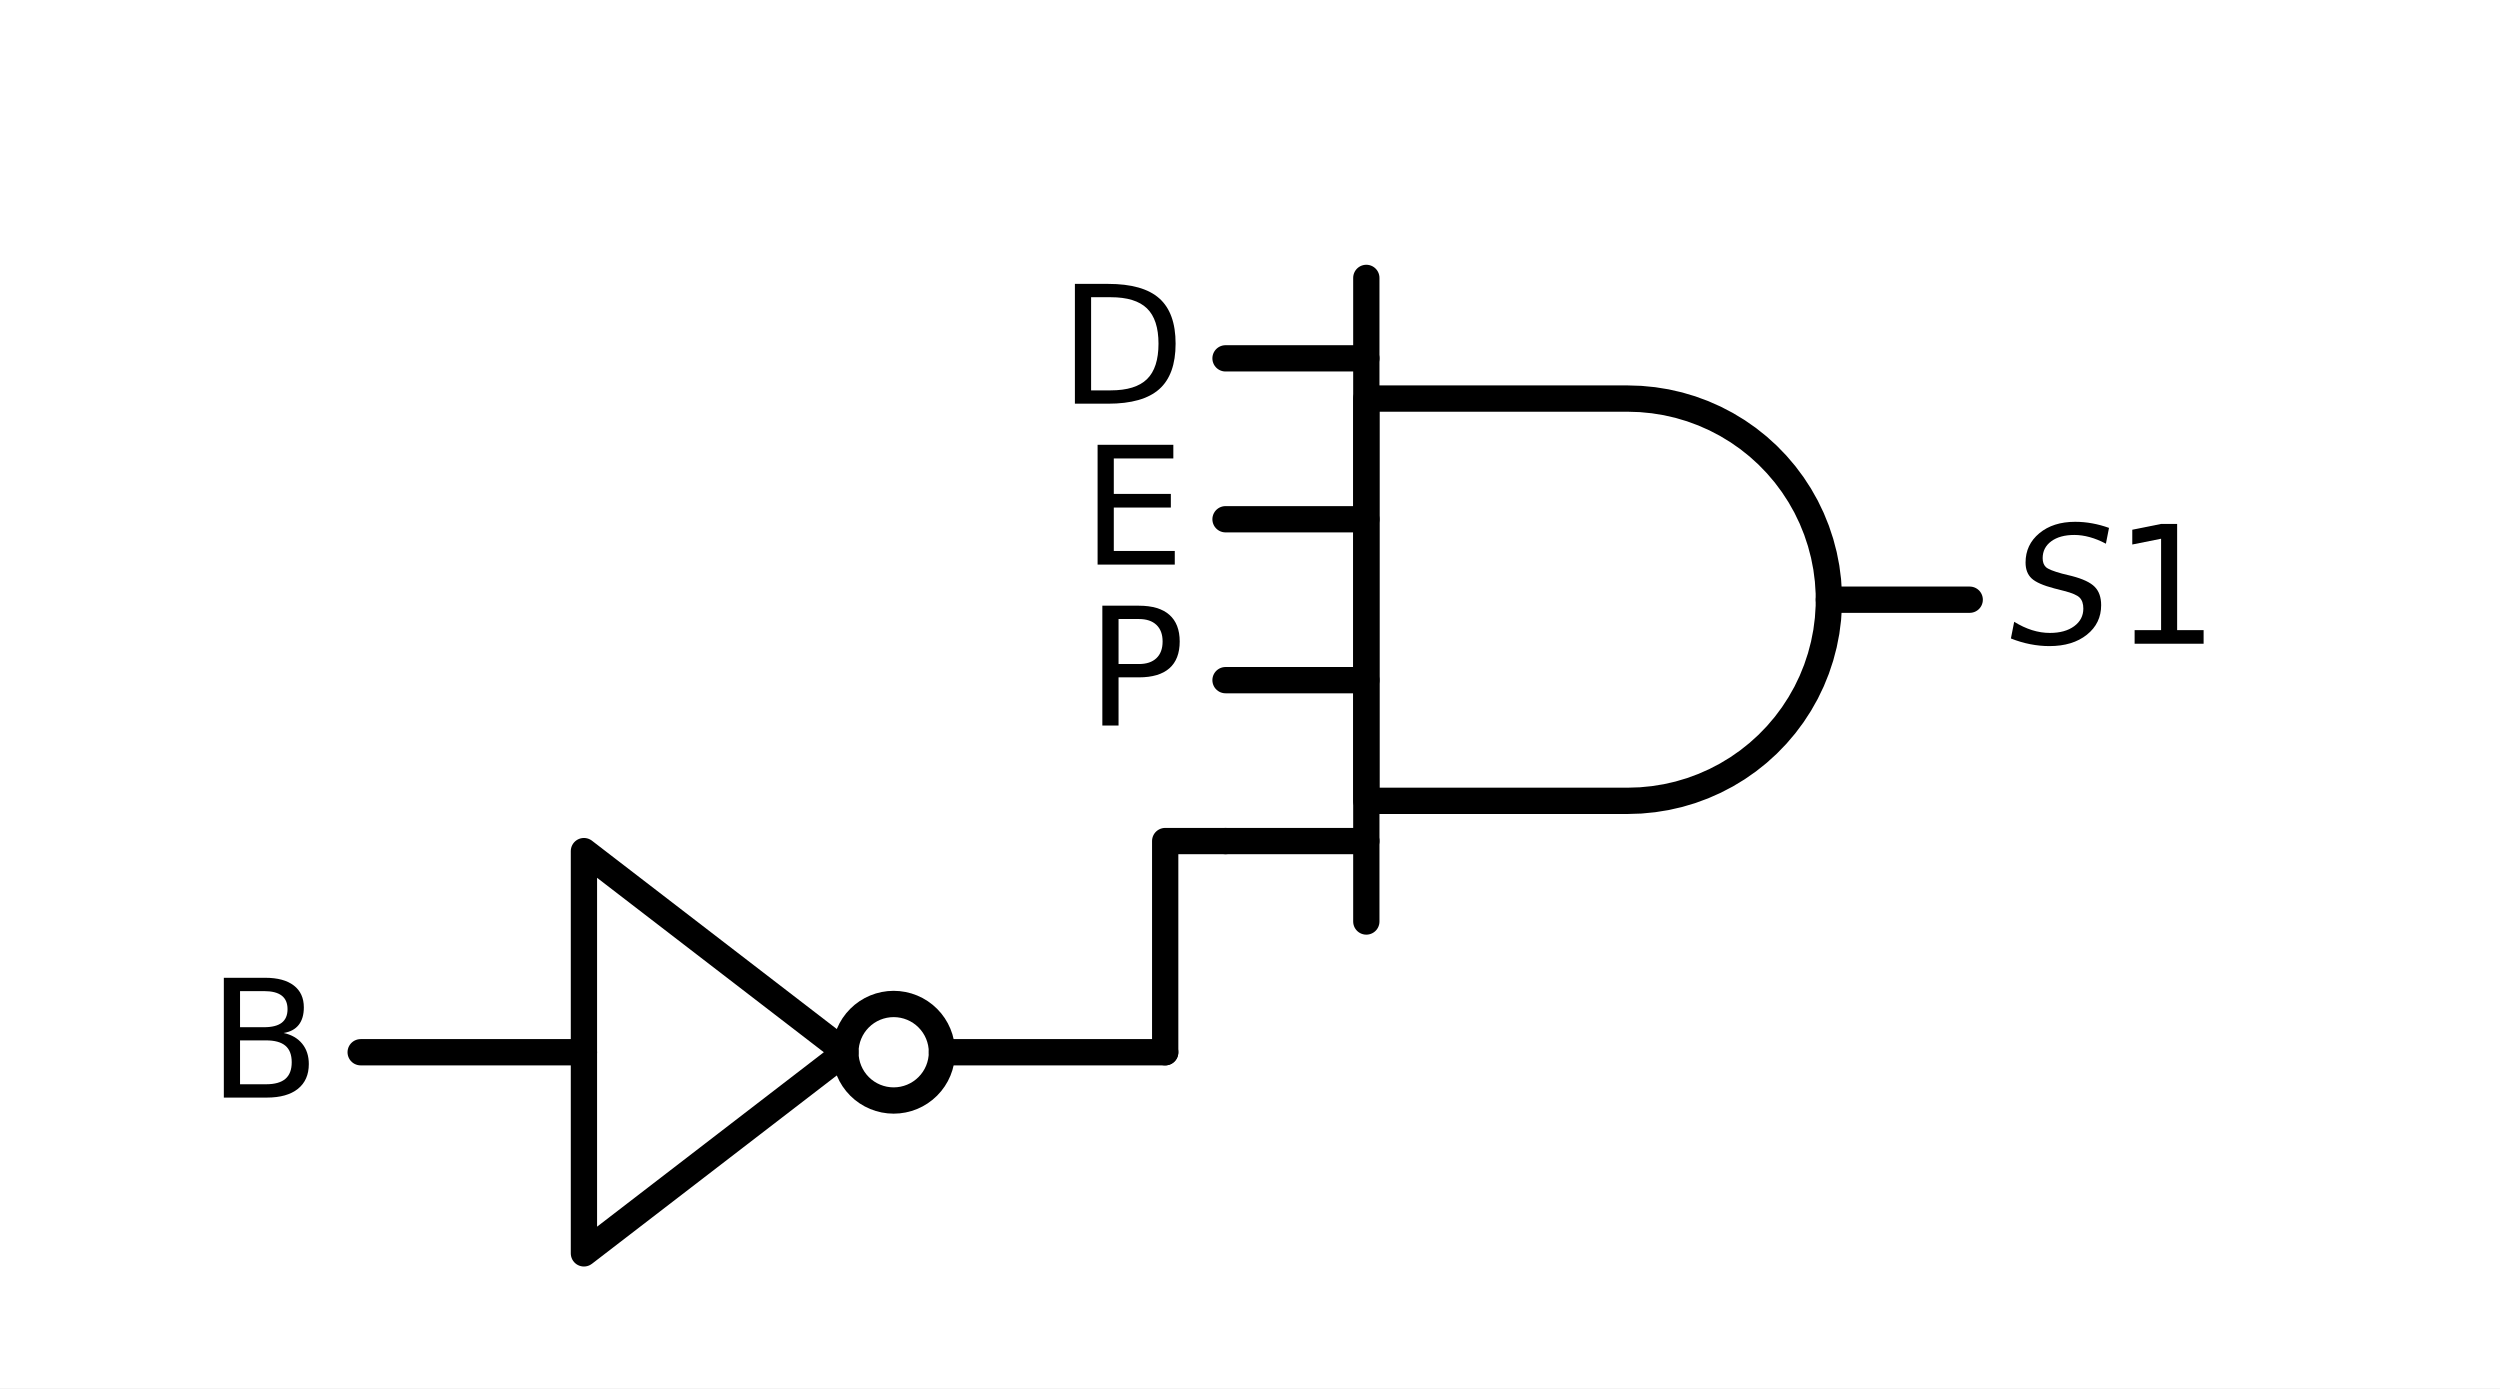
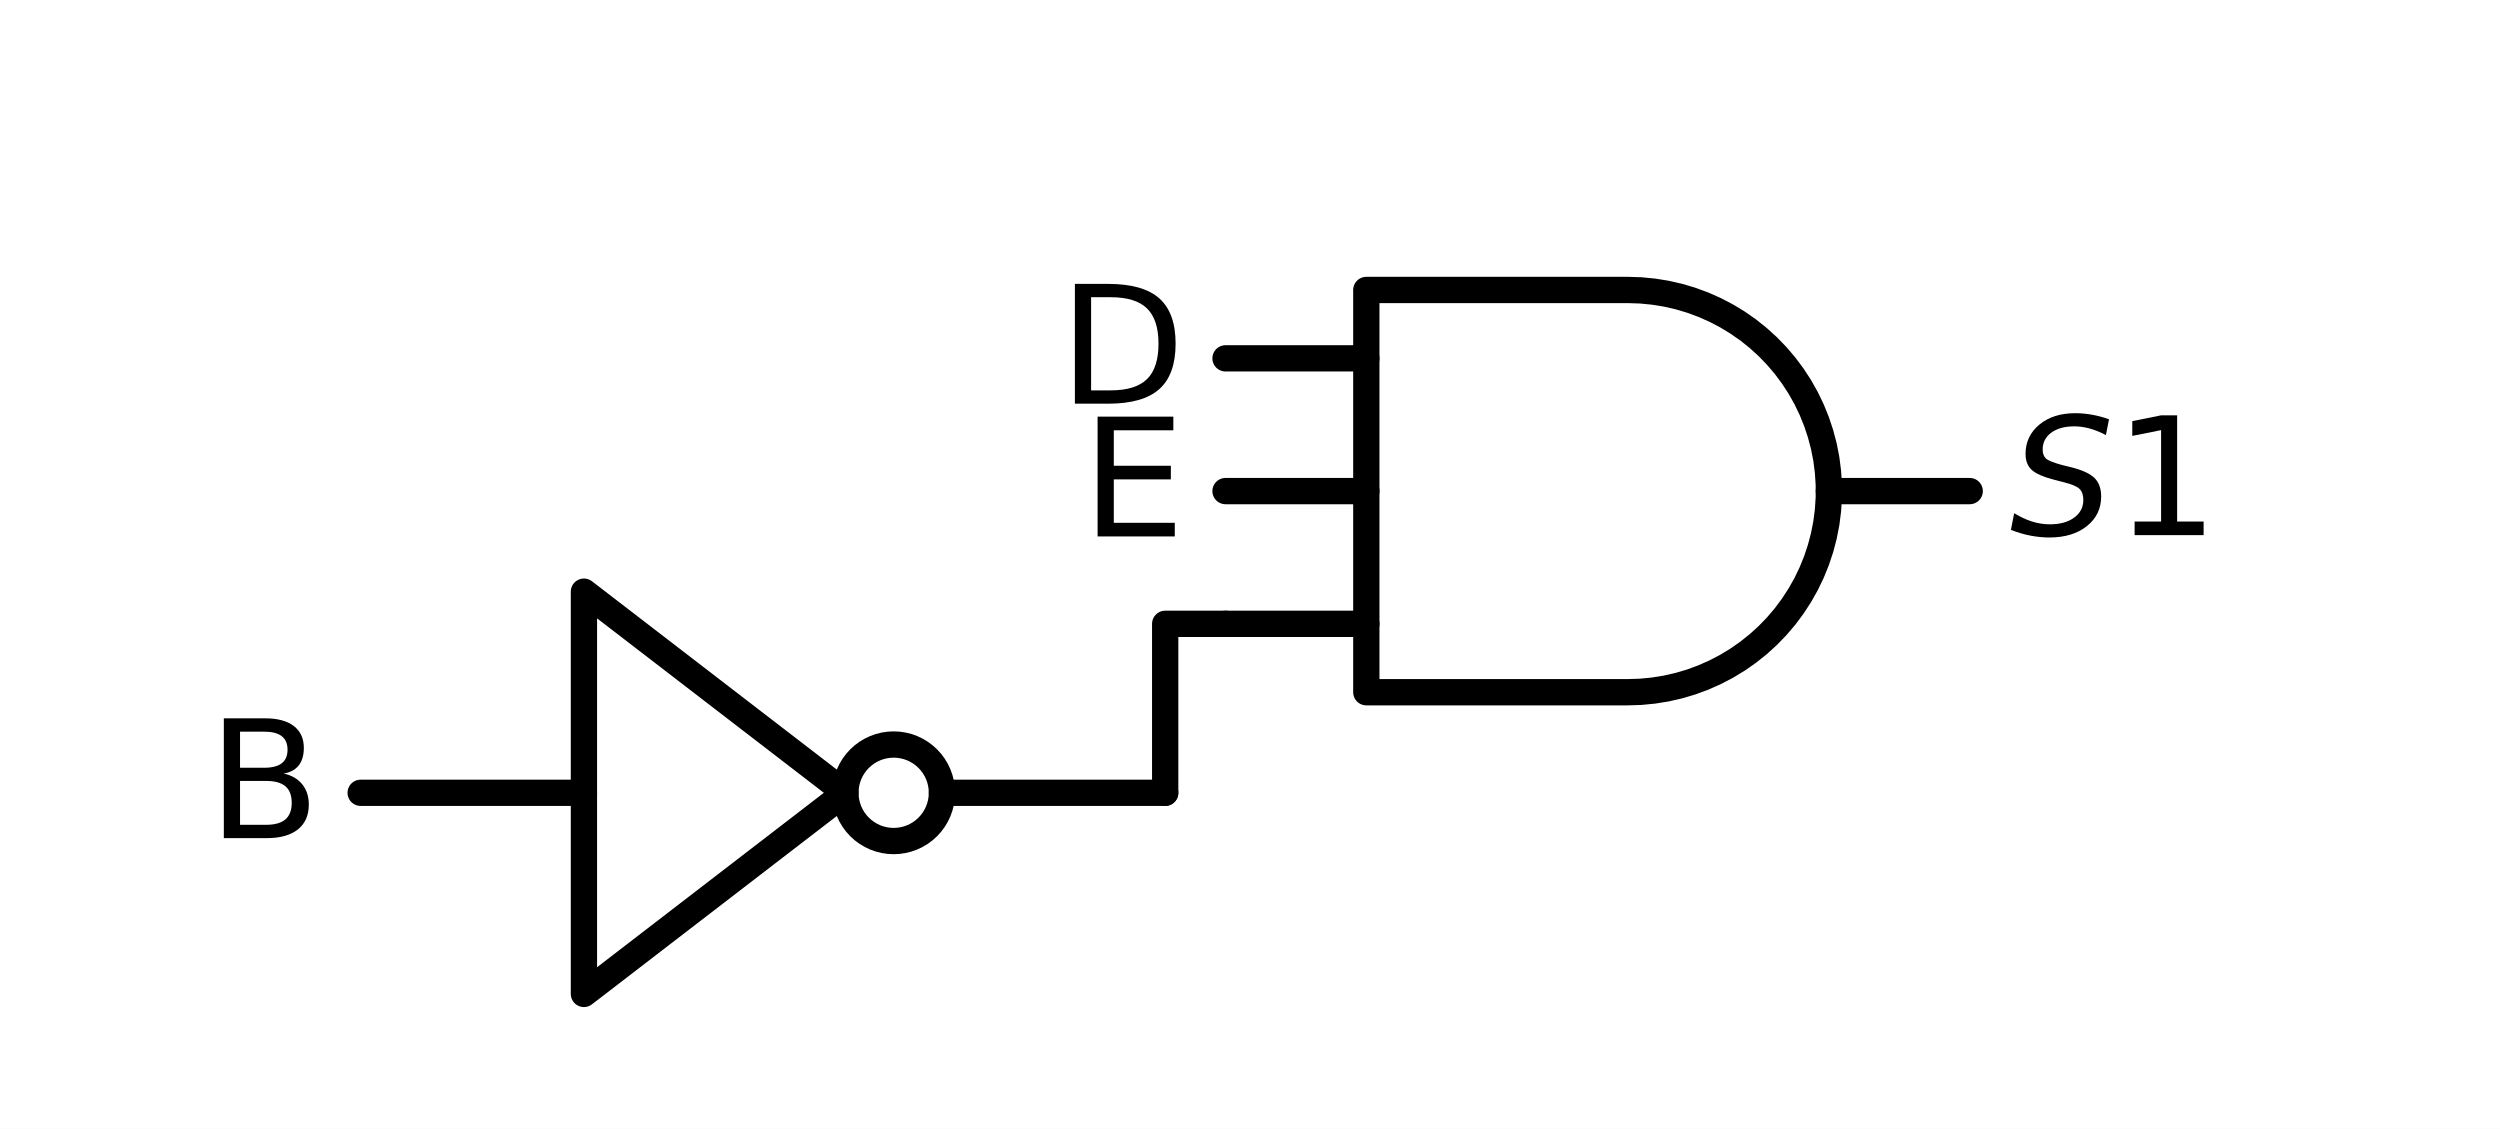
- <svg xmlns="http://www.w3.org/2000/svg" xmlns:xlink="http://www.w3.org/1999/xlink" width="190.177pt" height="105.605pt" viewBox="0 0 190.177 105.605" version="1.1">
+ <svg xmlns="http://www.w3.org/2000/svg" xmlns:xlink="http://www.w3.org/1999/xlink" width="190.177pt" height="85.868pt" viewBox="0 0 190.177 85.868" version="1.1">
  <defs>
    <style type="text/css">*{stroke-linejoin: round; stroke-linecap: butt}</style>
  </defs>
  <g id="figure_1">
    <g id="patch_1">
-       <path d="M 0 105.605  L 190.177 105.605  L 190.177 0  L 0 0  z " style="fill: #ffffff" />
+       <path d="M 0 85.868  L 190.177 85.868  L 190.177 0  L 0 0  z " style="fill: #ffffff" />
    </g>
    <g id="axes_1">
      <g id="patch_2">
-         <path d="M 67.982 83.717  C 68.956 83.717 69.89 83.33 70.578 82.641  C 71.267 81.953 71.654 81.019 71.654 80.045  C 71.654 79.071 71.267 78.137 70.578 77.449  C 69.89 76.76 68.956 76.373 67.982 76.373  C 67.008 76.373 66.074 76.76 65.385 77.449  C 64.697 78.137 64.31 79.071 64.31 80.045  C 64.31 81.019 64.697 81.953 65.385 82.641  C 66.074 83.33 67.008 83.717 67.982 83.717  L 67.982 83.717  z " clip-path="url(#p3af3b06e99)" style="fill: none; stroke: #000000; stroke-width: 2; stroke-linejoin: miter" />
+         <path d="M 67.982 63.98  C 68.956 63.98 69.89 63.593 70.578 62.904  C 71.267 62.216 71.654 61.282 71.654 60.308  C 71.654 59.334 71.267 58.4 70.578 57.712  C 69.89 57.023 68.956 56.636 67.982 56.636  C 67.008 56.636 66.074 57.023 65.385 57.712  C 64.697 58.4 64.31 59.334 64.31 60.308  C 64.31 61.282 64.697 62.216 65.385 62.904  C 66.074 63.593 67.008 63.98 67.982 63.98  L 67.982 63.98  z " clip-path="url(#p7cb86fab60)" style="fill: none; stroke: #000000; stroke-width: 2; stroke-linejoin: miter" />
      </g>
      <g id="line2d_1">
-         <path d="M 123.827 60.92  L 124.807 60.889  L 125.783 60.794  L 126.752 60.638  L 127.708 60.42  L 128.648 60.141  L 129.568 59.802  L 130.465 59.405  L 131.335 58.951  L 132.173 58.443  L 132.978 57.882  L 133.745 57.27  L 134.471 56.611  L 135.153 55.906  L 135.789 55.159  L 136.375 54.373  L 136.91 53.551  L 137.392 52.697  L 137.817 51.813  L 138.185 50.904  L 138.494 49.973  L 138.743 49.025  L 138.931 48.062  L 139.056 47.089  L 139.119 46.11  L 139.119 45.13  L 139.056 44.151  L 138.931 43.178  L 138.743 42.215  L 138.494 41.267  L 138.185 40.336  L 137.817 39.427  L 137.392 38.543  L 136.91 37.689  L 136.375 36.867  L 135.789 36.081  L 135.153 35.334  L 134.471 34.629  L 133.745 33.97  L 132.978 33.358  L 132.173 32.797  L 131.335 32.289  L 130.465 31.835  L 129.568 31.438  L 128.648 31.099  L 127.708 30.82  L 126.752 30.602  L 125.783 30.446  L 124.807 30.351  L 123.827 30.32  L 123.827 30.32  L 103.937 30.32  L 103.937 45.62  L 103.937 60.92  L 123.827 60.92  " clip-path="url(#p3af3b06e99)" style="fill: none; stroke: #000000; stroke-width: 2; stroke-linecap: round" />
+         <path d="M 123.827 52.658  L 124.807 52.627  L 125.783 52.532  L 126.752 52.376  L 127.708 52.158  L 128.648 51.879  L 129.568 51.54  L 130.465 51.143  L 131.335 50.689  L 132.173 50.181  L 132.978 49.62  L 133.745 49.008  L 134.471 48.349  L 135.153 47.644  L 135.789 46.897  L 136.375 46.111  L 136.91 45.289  L 137.392 44.435  L 137.817 43.551  L 138.185 42.642  L 138.494 41.711  L 138.743 40.763  L 138.931 39.8  L 139.056 38.827  L 139.119 37.848  L 139.119 36.868  L 139.056 35.889  L 138.931 34.916  L 138.743 33.953  L 138.494 33.005  L 138.185 32.074  L 137.817 31.165  L 137.392 30.281  L 136.91 29.427  L 136.375 28.605  L 135.789 27.819  L 135.153 27.072  L 134.471 26.367  L 133.745 25.708  L 132.978 25.096  L 132.173 24.535  L 131.335 24.027  L 130.465 23.573  L 129.568 23.176  L 128.648 22.837  L 127.708 22.558  L 126.752 22.34  L 125.783 22.184  L 124.807 22.089  L 123.827 22.058  L 123.827 22.058  L 103.937 22.058  L 103.937 37.358  L 103.937 52.658  L 123.827 52.658  " clip-path="url(#p7cb86fab60)" style="fill: none; stroke: #000000; stroke-width: 2; stroke-linecap: round" />
      </g>
      <g id="line2d_2">
-         <path d="M 93.227 63.98  L 103.937 63.98  " clip-path="url(#p3af3b06e99)" style="fill: none; stroke: #000000; stroke-width: 2; stroke-linecap: round" />
+         <path d="M 93.227 47.456  L 103.937 47.456  " clip-path="url(#p7cb86fab60)" style="fill: none; stroke: #000000; stroke-width: 2; stroke-linecap: round" />
      </g>
      <g id="line2d_3">
-         <path d="M 93.227 51.74  L 103.937 51.74  " clip-path="url(#p3af3b06e99)" style="fill: none; stroke: #000000; stroke-width: 2; stroke-linecap: round" />
+         <path d="M 93.227 37.358  L 103.937 37.358  " clip-path="url(#p7cb86fab60)" style="fill: none; stroke: #000000; stroke-width: 2; stroke-linecap: round" />
      </g>
      <g id="line2d_4">
-         <path d="M 93.227 39.5  L 103.937 39.5  " clip-path="url(#p3af3b06e99)" style="fill: none; stroke: #000000; stroke-width: 2; stroke-linecap: round" />
+         <path d="M 93.227 27.26  L 103.937 27.26  " clip-path="url(#p7cb86fab60)" style="fill: none; stroke: #000000; stroke-width: 2; stroke-linecap: round" />
      </g>
      <g id="line2d_5">
-         <path d="M 93.227 27.26  L 103.937 27.26  " clip-path="url(#p3af3b06e99)" style="fill: none; stroke: #000000; stroke-width: 2; stroke-linecap: round" />
+         <path d="M 139.127 37.358  L 149.837 37.358  " clip-path="url(#p7cb86fab60)" style="fill: none; stroke: #000000; stroke-width: 2; stroke-linecap: round" />
      </g>
      <g id="line2d_6">
-         <path d="M 103.937 21.14  L 103.937 70.1  " clip-path="url(#p3af3b06e99)" style="fill: none; stroke: #000000; stroke-width: 2; stroke-linecap: round" />
+         <path d="M 27.437 60.308  L 44.42 60.308  M 71.654 60.308  L 88.637 60.308  " clip-path="url(#p7cb86fab60)" style="fill: none; stroke: #000000; stroke-width: 2; stroke-linecap: round" />
      </g>
      <g id="line2d_7">
-         <path d="M 139.127 45.62  L 149.837 45.62  " clip-path="url(#p3af3b06e99)" style="fill: none; stroke: #000000; stroke-width: 2; stroke-linecap: round" />
+         <path d="M 44.42 45.008  L 64.31 60.308  L 44.42 75.608  L 44.42 45.008  " clip-path="url(#p7cb86fab60)" style="fill: none; stroke: #000000; stroke-width: 2; stroke-linecap: round" />
      </g>
      <g id="line2d_8">
-         <path d="M 27.437 80.045  L 44.42 80.045  M 71.654 80.045  L 88.637 80.045  " clip-path="url(#p3af3b06e99)" style="fill: none; stroke: #000000; stroke-width: 2; stroke-linecap: round" />
-       </g>
-       <g id="line2d_9">
-         <path d="M 44.42 64.745  L 64.31 80.045  L 44.42 95.345  L 44.42 64.745  " clip-path="url(#p3af3b06e99)" style="fill: none; stroke: #000000; stroke-width: 2; stroke-linecap: round" />
-       </g>
-       <g id="line2d_10">
-         <path d="M 93.227 63.98  L 88.637 63.98  L 88.637 80.045  " clip-path="url(#p3af3b06e99)" style="fill: none; stroke: #000000; stroke-width: 2; stroke-linecap: round" />
+         <path d="M 93.227 47.456  L 88.637 47.456  L 88.637 60.308  " clip-path="url(#p7cb86fab60)" style="fill: none; stroke: #000000; stroke-width: 2; stroke-linecap: round" />
      </g>
      <g id="text_1">
-         <g clip-path="url(#p3af3b06e99)">
-           <g transform="translate(152.8968 49.06922) scale(0.125 -0.125)">
+         <g clip-path="url(#p7cb86fab60)">
+           <g transform="translate(152.8968 40.80722) scale(0.125 -0.125)">
            <defs>
              <path id="DejaVuSans-Oblique-53" d="M 3859 4513  L 3738 3897  Q 3422 4066 3111 4152  Q 2800 4238 2509 4238  Q 1944 4238 1609 3991  Q 1275 3744 1275 3334  Q 1275 3109 1398 2989  Q 1522 2869 2034 2731  L 2413 2638  Q 3053 2472 3303 2217  Q 3553 1963 3553 1503  Q 3553 797 2998 353  Q 2444 -91 1538 -91  Q 1166 -91 791 -17  Q 416 56 38 206  L 166 856  Q 513 641 861 531  Q 1209 422 1556 422  Q 2147 422 2503 684  Q 2859 947 2859 1369  Q 2859 1650 2717 1795  Q 2575 1941 2106 2059  L 1728 2156  Q 1081 2325 845 2545  Q 609 2766 609 3163  Q 609 3859 1145 4304  Q 1681 4750 2541 4750  Q 2875 4750 3203 4690  Q 3531 4631 3859 4513  z " transform="scale(0.015625)" />
              <path id="DejaVuSans-31" d="M 794 531  L 1825 531  L 1825 4091  L 703 3866  L 703 4441  L 1819 4666  L 2450 4666  L 2450 531  L 3481 531  L 3481 0  L 794 0  L 794 531  z " transform="scale(0.015625)" />
            </defs>
            <use xlink:href="#DejaVuSans-Oblique-53" transform="translate(0 0.78125)" />
            <use xlink:href="#DejaVuSans-31" transform="translate(63.47656 0.78125)" />
          </g>
        </g>
      </g>
      <g id="text_2">
-         <g clip-path="url(#p3af3b06e99)">
+         <g clip-path="url(#p7cb86fab60)">
          <g transform="translate(80.5418 30.70922) scale(0.125 -0.125)">
            <defs>
              <path id="DejaVuSans-44" d="M 1259 4147  L 1259 519  L 2022 519  Q 2988 519 3436 956  Q 3884 1394 3884 2338  Q 3884 3275 3436 3711  Q 2988 4147 2022 4147  L 1259 4147  z M 628 4666  L 1925 4666  Q 3281 4666 3915 4102  Q 4550 3538 4550 2338  Q 4550 1131 3912 565  Q 3275 0 1925 0  L 628 0  L 628 4666  z " transform="scale(0.015625)" />
            </defs>
            <use xlink:href="#DejaVuSans-44" />
          </g>
        </g>
      </g>
      <g id="text_3">
-         <g clip-path="url(#p3af3b06e99)">
-           <g transform="translate(82.26836 42.94922) scale(0.125 -0.125)">
+         <g clip-path="url(#p7cb86fab60)">
+           <g transform="translate(82.26836 40.80722) scale(0.125 -0.125)">
            <defs>
              <path id="DejaVuSans-45" d="M 628 4666  L 3578 4666  L 3578 4134  L 1259 4134  L 1259 2753  L 3481 2753  L 3481 2222  L 1259 2222  L 1259 531  L 3634 531  L 3634 0  L 628 0  L 628 4666  z " transform="scale(0.015625)" />
            </defs>
            <use xlink:href="#DejaVuSans-45" />
          </g>
        </g>
      </g>
      <g id="text_4">
-         <g clip-path="url(#p3af3b06e99)">
-           <g transform="translate(82.62969 55.18922) scale(0.125 -0.125)">
-             <defs>
-               <path id="DejaVuSans-50" d="M 1259 4147  L 1259 2394  L 2053 2394  Q 2494 2394 2734 2622  Q 2975 2850 2975 3272  Q 2975 3691 2734 3919  Q 2494 4147 2053 4147  L 1259 4147  z M 628 4666  L 2053 4666  Q 2838 4666 3239 4311  Q 3641 3956 3641 3272  Q 3641 2581 3239 2228  Q 2838 1875 2053 1875  L 1259 1875  L 1259 0  L 628 0  L 628 4666  z " transform="scale(0.015625)" />
-             </defs>
-             <use xlink:href="#DejaVuSans-50" />
-           </g>
-         </g>
-       </g>
-       <g id="text_5">
-         <g clip-path="url(#p3af3b06e99)">
-           <g transform="translate(15.80063 83.49422) scale(0.125 -0.125)">
+         <g clip-path="url(#p7cb86fab60)">
+           <g transform="translate(15.80063 63.75722) scale(0.125 -0.125)">
            <defs>
              <path id="DejaVuSans-42" d="M 1259 2228  L 1259 519  L 2272 519  Q 2781 519 3026 730  Q 3272 941 3272 1375  Q 3272 1813 3026 2020  Q 2781 2228 2272 2228  L 1259 2228  z M 1259 4147  L 1259 2741  L 2194 2741  Q 2656 2741 2882 2914  Q 3109 3088 3109 3444  Q 3109 3797 2882 3972  Q 2656 4147 2194 4147  L 1259 4147  z M 628 4666  L 2241 4666  Q 2963 4666 3353 4366  Q 3744 4066 3744 3513  Q 3744 3084 3544 2831  Q 3344 2578 2956 2516  Q 3422 2416 3680 2098  Q 3938 1781 3938 1306  Q 3938 681 3513 340  Q 3088 0 2303 0  L 628 0  L 628 4666  z " transform="scale(0.015625)" />
            </defs>
            <use xlink:href="#DejaVuSans-42" />
          </g>
        </g>
      </g>
    </g>
  </g>
  <defs>
-     <clipPath id="p3af3b06e99">
-       <rect x="7.2" y="7.2" width="175.777" height="91.205" />
+     <clipPath id="p7cb86fab60">
+       <rect x="7.2" y="7.2" width="175.777" height="71.468" />
    </clipPath>
  </defs>
</svg>
